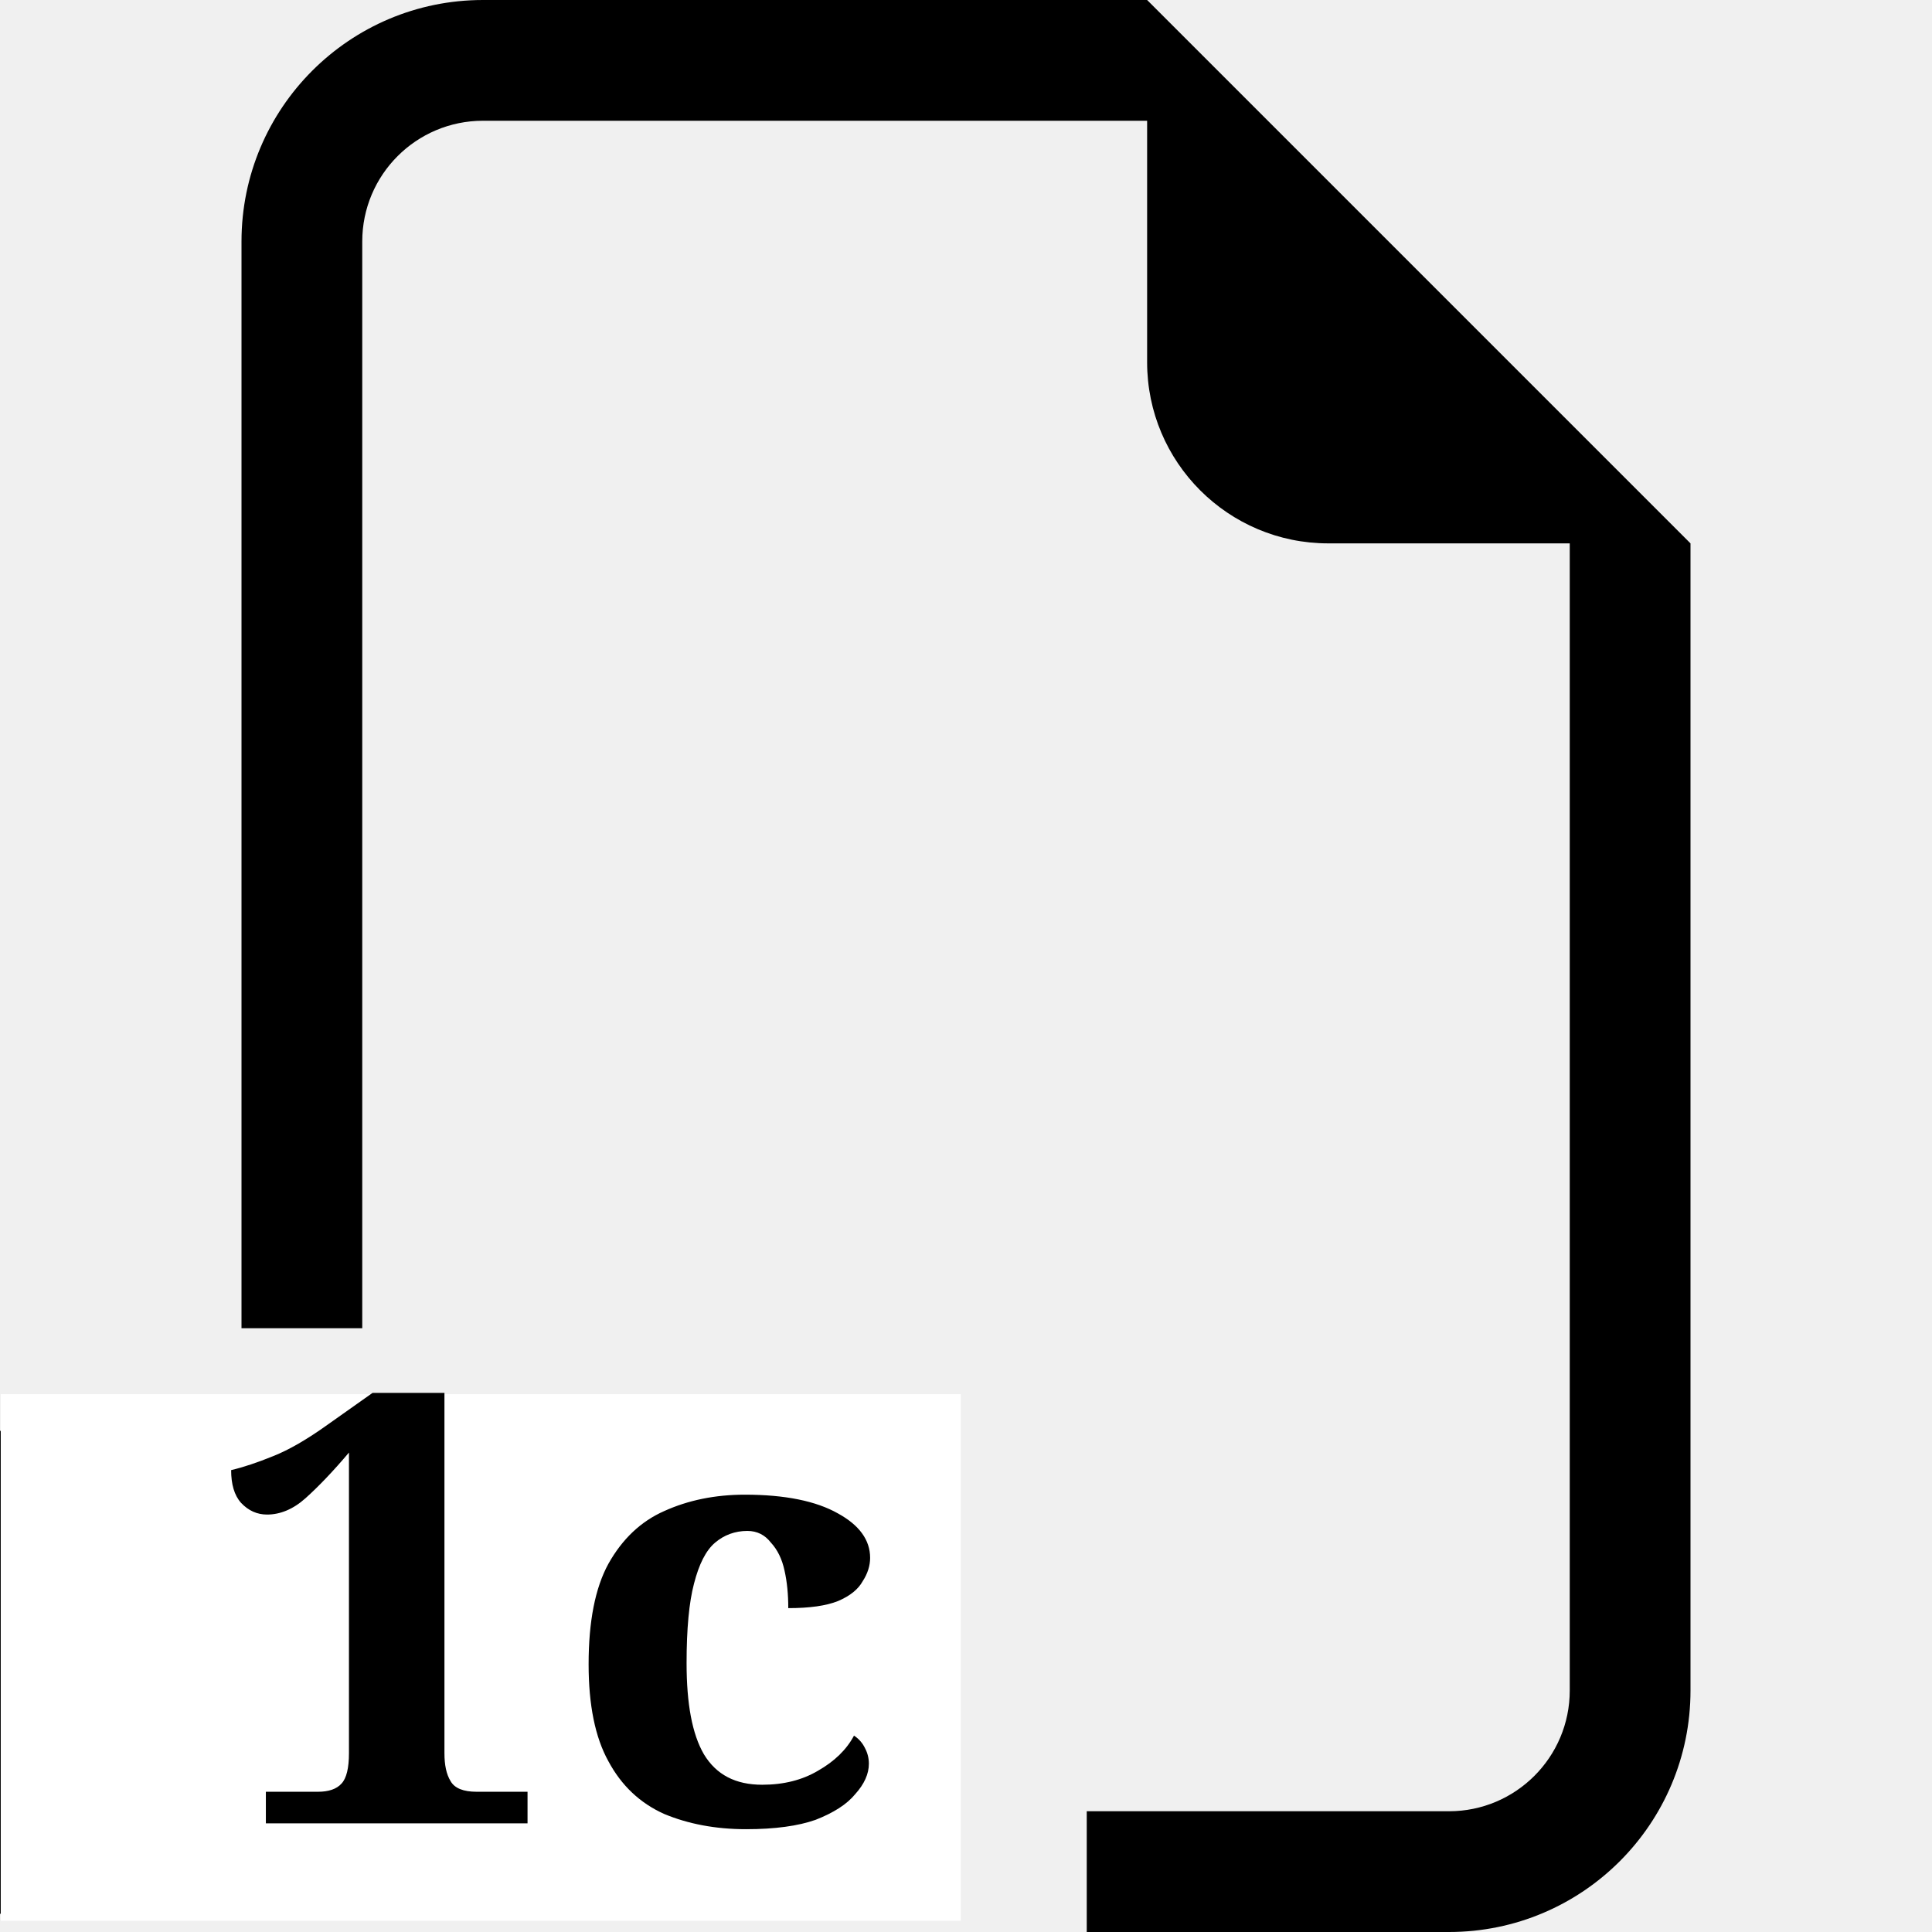
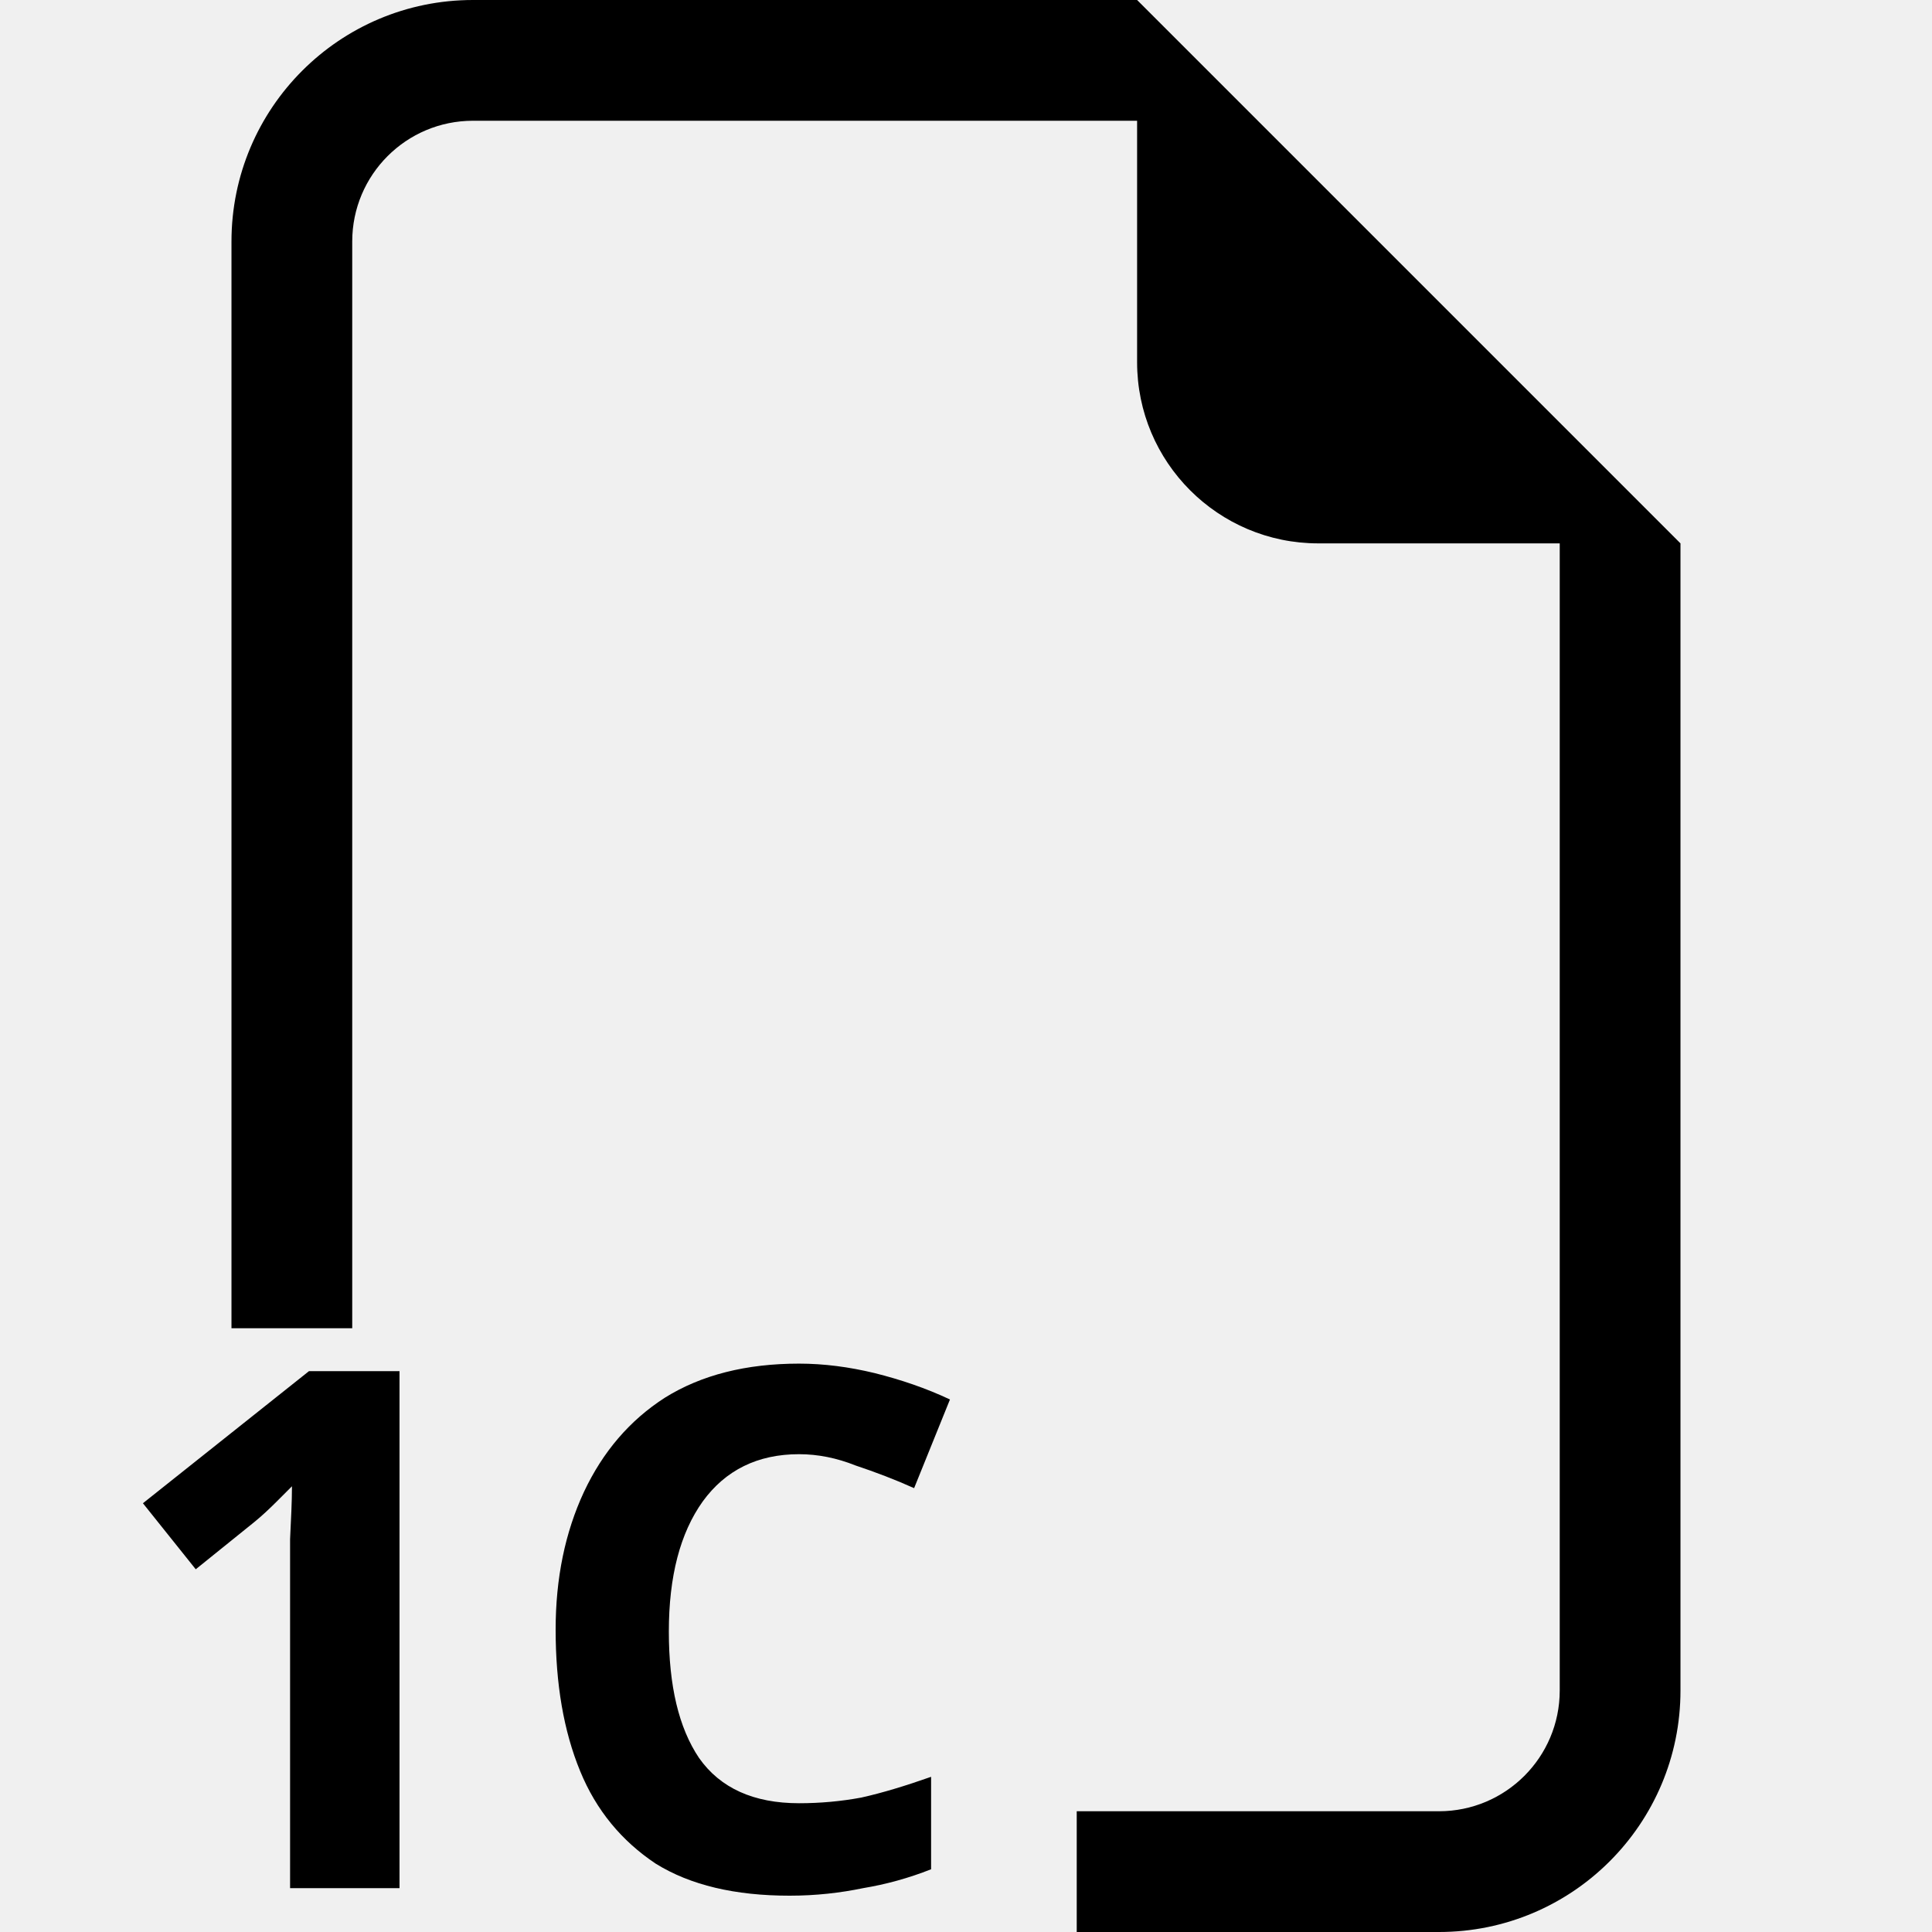
<svg xmlns="http://www.w3.org/2000/svg" width="16" height="16" class="bi bi-filetype-md">
  <g class="layer">
-     <path d="m14,4.5l0,9.5a2,2 0 0 1 -2,2l-3,0l0,-1l3,0a1,1 0 0 0 1,-1l0,-9.5l-2,0a1.5,1.5 0 0 1 -1.5,-1.5l0,-2l-5.5,0a1,1 0 0 0 -1,1l0,9l-1,0l0,-9a2,2 0 0 1 2,-2l5.5,0l4.5,4.5zm-13.294,8.689l0,2.66l-0.706,0l0,-3.999l0.806,0l1.14,2.596l0.026,0l1.14,-2.596l0.8,0l0,3.999l-0.716,0l0,-2.66l-0.038,0l-0.946,2.159l-0.516,0l-0.952,-2.16l-0.038,0l0,0.001zm3.919,2.66l0,-3.999l1.459,0c0.406,0 0.741,0.078 1.005,0.234c0.263,0.157 0.46,0.383 0.589,0.68c0.13,0.297 0.196,0.655 0.196,1.075c0,0.422 -0.066,0.784 -0.196,1.084c-0.131,0.301 -0.33,0.53 -0.595,0.689c-0.264,0.158 -0.597,0.237 -1,0.237l-1.457,0l-0.001,0zm1.353,-3.354l-0.562,0l0,2.707l0.562,0c0.186,0 0.347,-0.028 0.484,-0.082a0.8,0.8 0 0 0 0.334,-0.252a1.14,1.14 0 0 0 0.196,-0.422c0.045,-0.168 0.067,-0.365 0.067,-0.592a2.1,2.1 0 0 0 -0.117,-0.753a0.89,0.89 0 0 0 -0.354,-0.454c-0.159,-0.102 -0.362,-0.152 -0.61,-0.152z" fill-rule="evenodd" id="svg_1" />
-     <rect fill="#ffffff" height="4.361" id="svg_2" stroke="null" stroke-dasharray="null" stroke-linecap="null" stroke-linejoin="null" width="7.951" x="0.006" y="11.546" />
-     <text fill="#000000" font-family="Serif" font-size="8" font-weight="bold" id="svg_5" stroke="null" stroke-dasharray="null" stroke-linecap="null" stroke-linejoin="null" stroke-width="0" text-anchor="middle" transform="matrix(0.657296, 0, 0, 0.619936, 1.7422, 5.83502)" x="4.261" xml:space="preserve" y="14.946">1c</text>
+     <path d="m13.917,4.5l0,9.5a2,2 0 0 1 -2,2l-3,0l0,-1l3,0a1,1 0 0 0 1,-1l0,-9.5l-2,0a1.5,1.5 0 0 1 -1.5,-1.5l0,-2l-5.5,0a1,1 0 0 0 -1,1l0,9l-1,0l0,-9a2,2 0 0 1 2,-2l5.5,0l4.5,4.5z" fill-rule="evenodd" id="svg_1" />
+     <text fill="#000000" font-family="Sans-serif" font-size="6" font-weight="bold" id="svg_3" stroke="null" stroke-dasharray="null" stroke-linecap="null" stroke-linejoin="null" stroke-width="0" text-anchor="middle" x="4.451" xml:space="preserve" y="15.636">1C</text>
  </g>
</svg>
